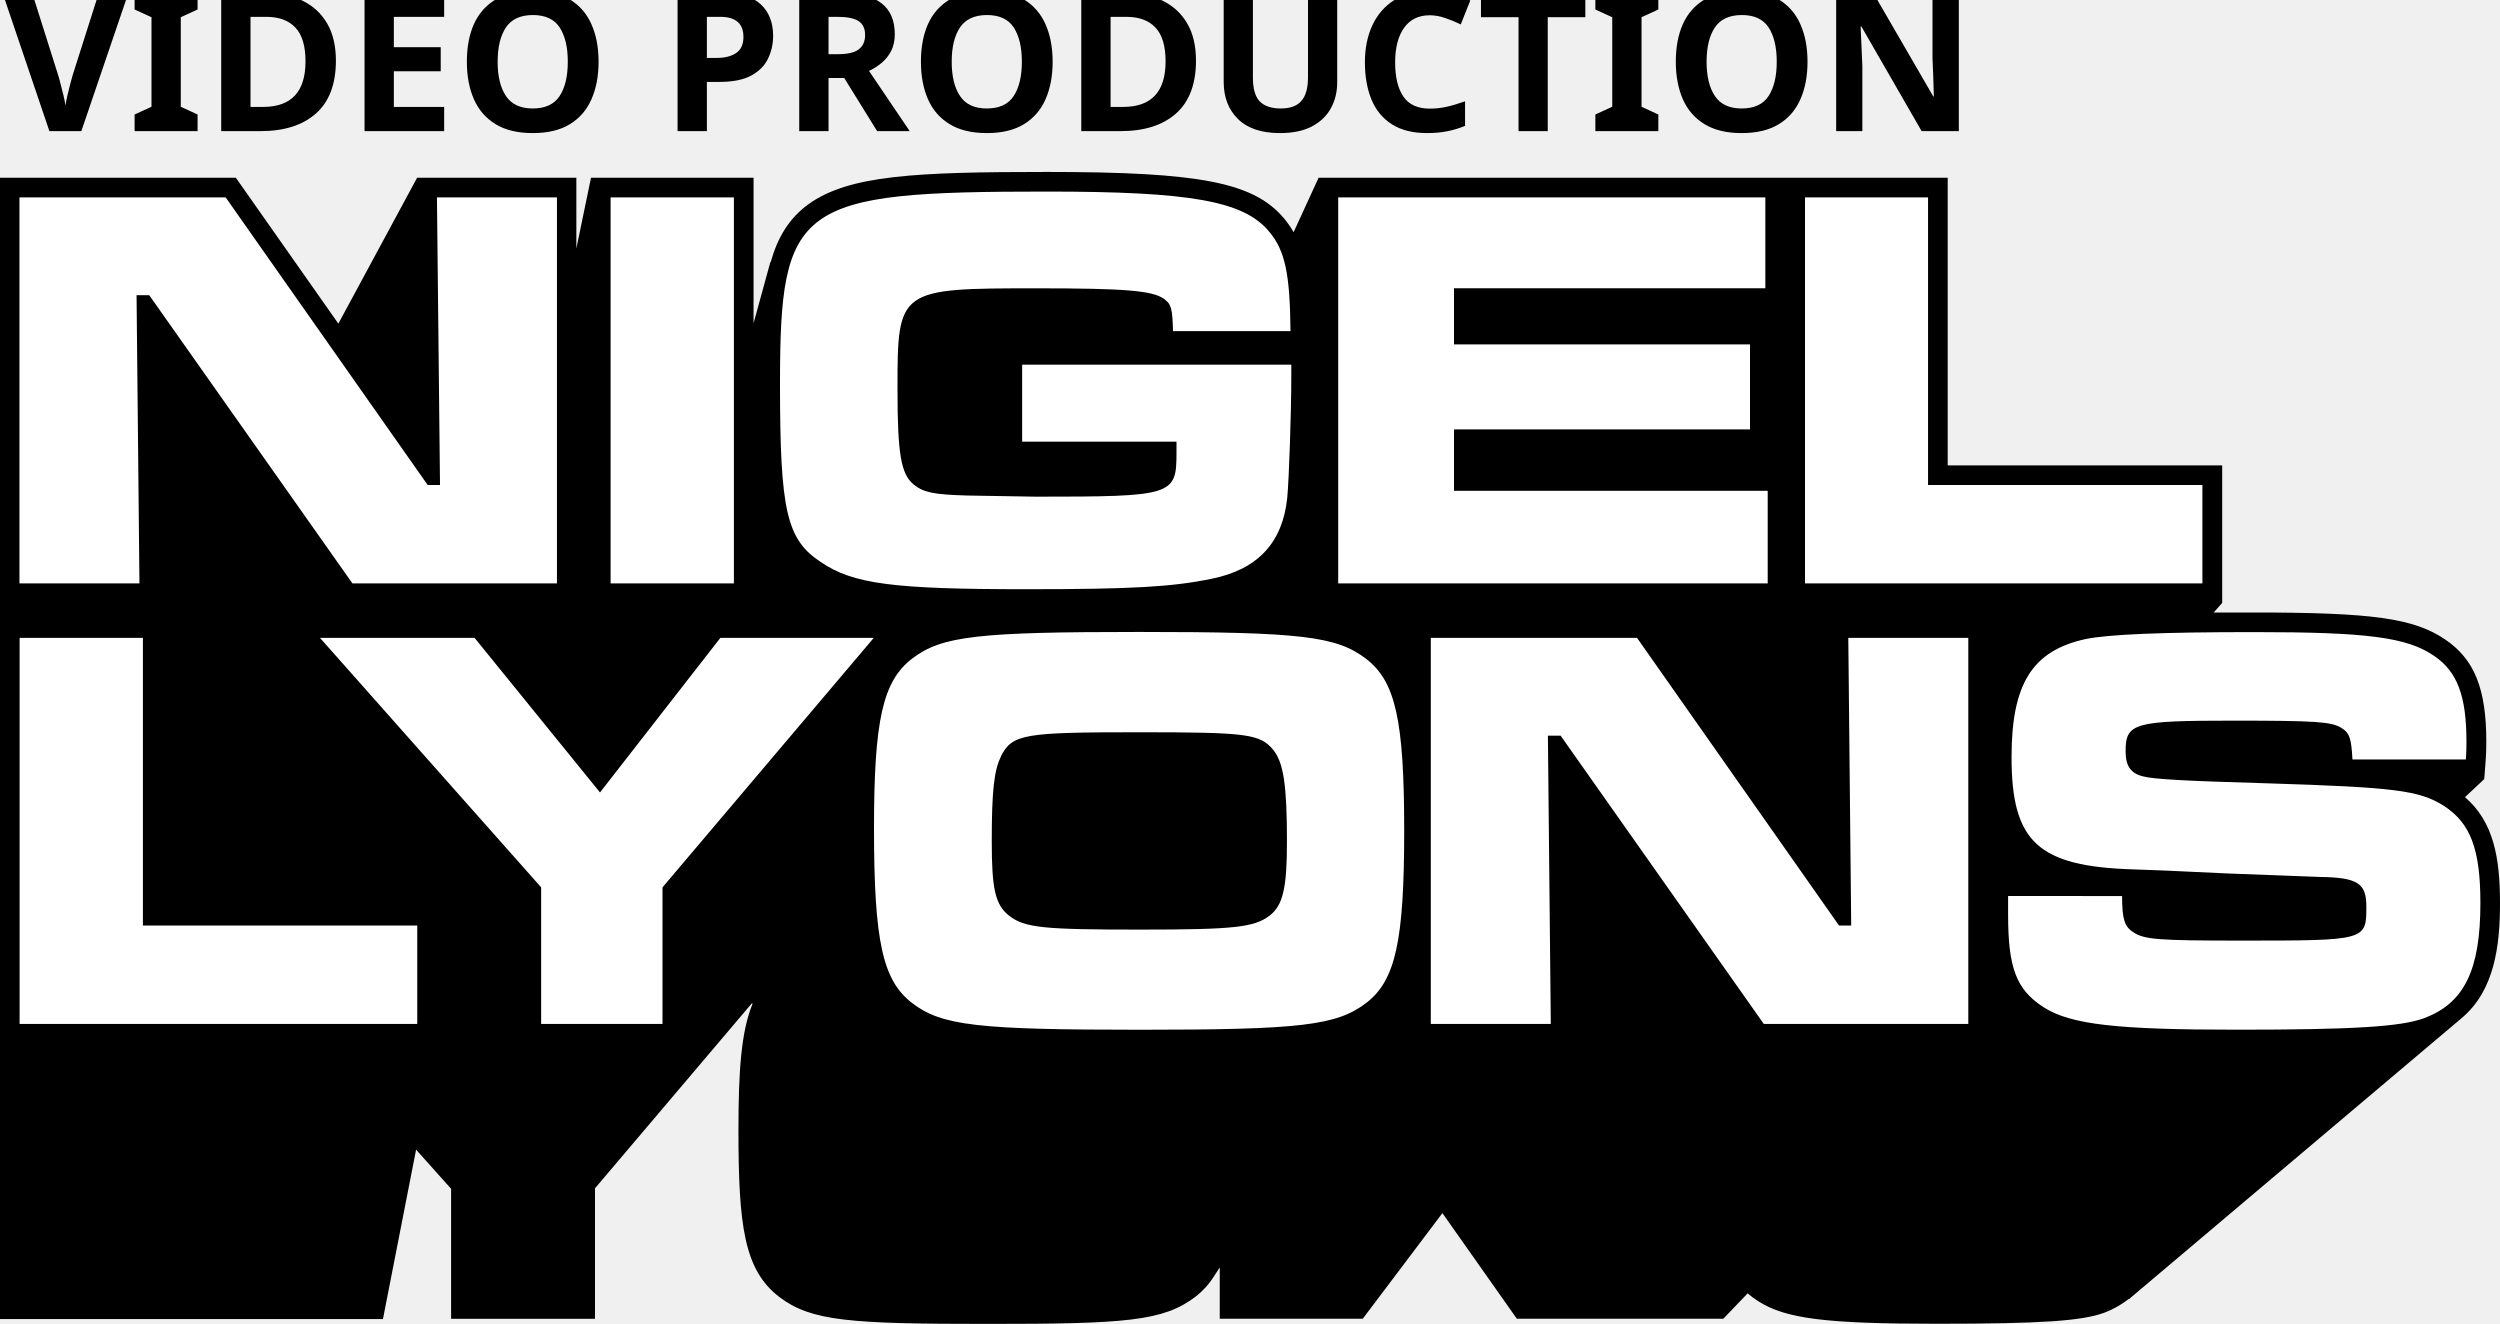
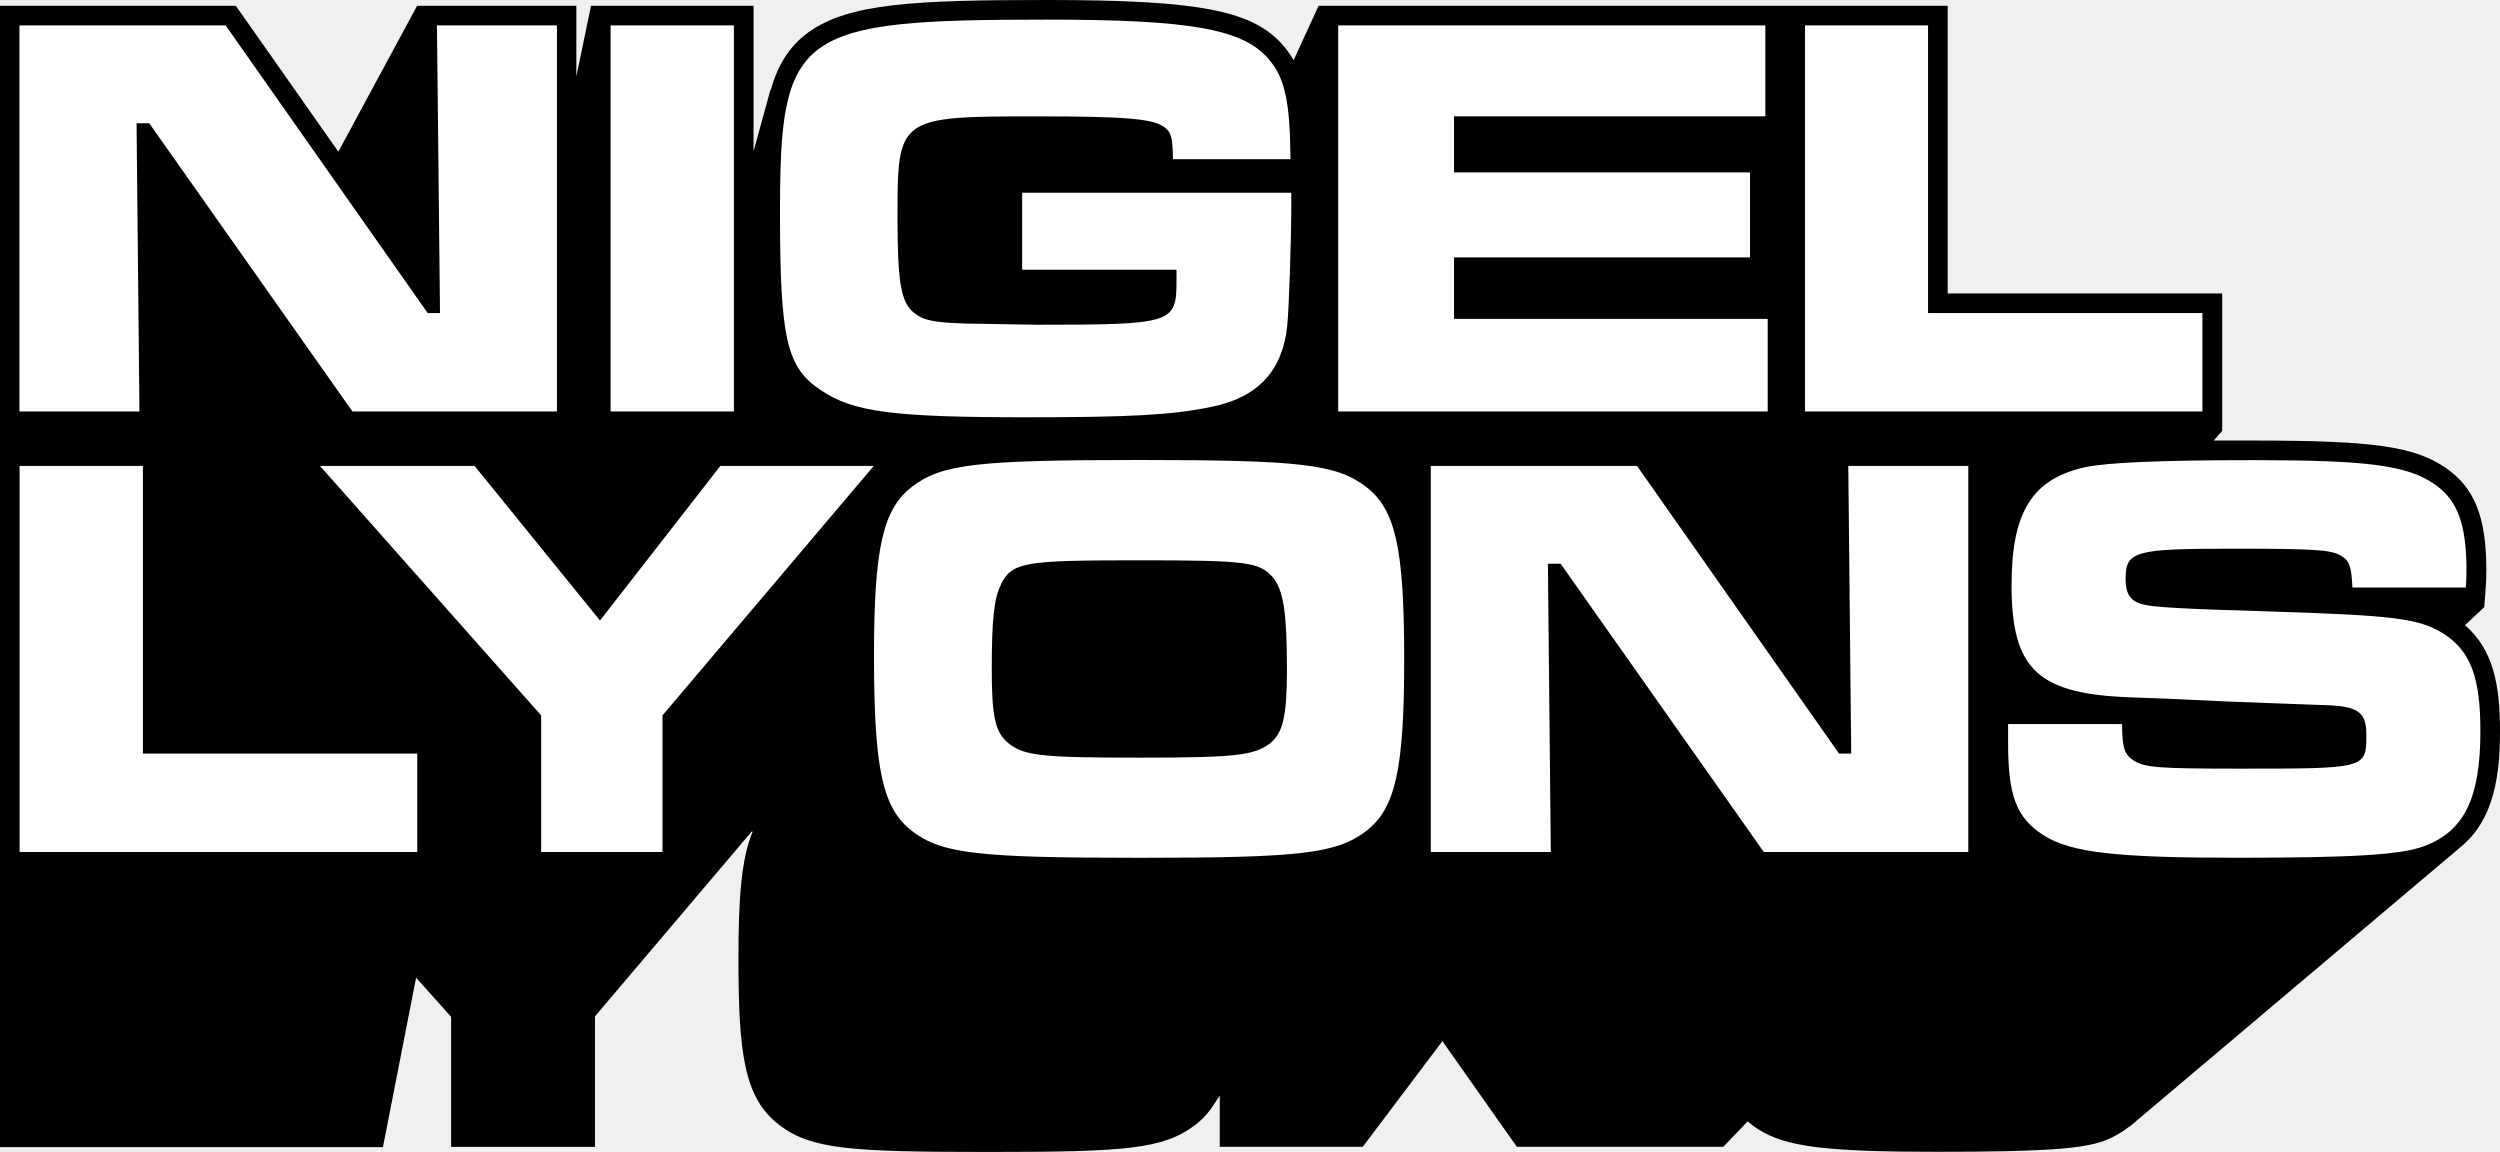
- <svg xmlns="http://www.w3.org/2000/svg" class="logo" aria-labelledby="logo-title logo-desc" role="img" viewBox="0 0 500 264.784">
-   <defs>
-     <style>.cls-1{fill:#fff}</style>
+ <svg xmlns="http://www.w3.org/2000/svg" class="logo" aria-labelledby="logo-title logo-desc" role="img" viewBox="0 0 500 230.39" version="1.1" id="svg106" width="500" height="230.39">
+   <defs id="defs94">
+     <style id="style92">.cls-1{fill:#fff}</style>
  </defs>
-   <path d="M500 180.6c0-9.09-1.29-16.24-7-21.17l3.85-3.62.28-3.62c.09-1.1.13-2.41.13-3.89 0-10.54-2.38-16.45-8.21-20.39-6.24-4.25-14.46-5.41-38.2-5.41h-8.11l1.7-1.93V93.08h-54.9V35.55H263.72l-5 10.89a18.3 18.3 0 0 0-1.85-2.68c-6.05-7.26-16.69-9.37-47.46-9.37-26.36 0-39.66.64-47.74 6.47-3.89 2.82-6.15 6.66-7.52 11.53h-.07l-3.37 12.26v-29.1H118.2l-2.93 14.15V35.55H83.42L67.67 64.73l-20.5-29.18H0v228.26h76.59l6.63-33.88 7 7.83v26H119v-26.1l31.37-37 .15.08c-2.29 5.57-2.83 13.46-2.83 25.3 0 19.09 1.13 27.94 8.14 33.33 6.39 4.88 14.11 5.41 41.82 5.41 27.38 0 35-.53 41.41-5.41a15.84 15.84 0 0 0 3.81-4.23l1.08-1.64v10.25h28.6l15.93-21.13 14.89 21.13h41.29l4.87-5.08a17.06 17.06 0 0 0 2.13 1.58c5.47 3.49 13.46 4.5 35.61 4.5 21 0 29.16-.54 33.7-2.25a18.27 18.27 0 0 0 4.76-2.7h.09l66.5-56.17c6.62-5.54 7.68-14.55 7.68-23.03z" />
-   <g fill="#fff">
-     <path d="M45.13 39.474l40.41 57.53H88l-.61-57.53h24v77.21h-40.9l-40.64-57.64h-2.54l.58 57.64h-24v-77.21zM146.78 39.474v77.21h-24.66v-77.21zM258.26 72.934v2.08c0 7.64-.46 20.84-.81 24.54-.93 9-5.91 14.35-15.17 16.21-7.87 1.62-16 2.08-36.92 2.08-26.51 0-34.73-1-41.21-5.44-6.83-4.51-8.15-10.19-8.15-35.54 0-36.11 3.36-38.55 53.37-38.55 28.71 0 39.36 1.86 44.45 8 3.24 3.82 4.17 8.57 4.28 19.91h-23.5c-.11-4.51-.34-5.44-1.85-6.48-2.31-1.62-7.75-2.08-25.35-2.08-27.78 0-27.9.11-27.9 20.14 0 13.08.7 17 3.24 19.1 2 1.62 4.06 2 10.65 2.2l13.78.23c27.43 0 28.13-.23 28.13-8.8v-2.2h-30.87v-15.4zM353.07 39.474v18.18H290.8v11.22H350v17h-59.2v12.29h62.74v18.52h-85.9v-77.21zM385.61 39.474v57.53h54.87v19.68H361v-77.21zM28.58 127.58v57.53h54.87v19.68H3.92v-77.21zM94.92 127.58L120 158.49l24.07-30.91h30.68l-42.25 49.89v27.32h-24.27v-27.32L64 127.58zM273.2 131.75c5.9 4.51 7.64 12.27 7.64 34.38s-1.74 30-7.64 34.49-13.2 5.33-45.15 5.33c-32.53 0-39.71-.81-45.61-5.33s-7.64-12.27-7.64-35c0-21.53 1.74-29.4 7.64-33.91s13.08-5.32 45.38-5.32 39.47.84 45.38 5.36zm-73 19.56c-1.39 2.66-1.85 7.06-1.85 16.9 0 9.61.69 12.73 3.47 14.93 3.13 2.43 6.83 2.78 26.28 2.78 18.87 0 22.69-.46 25.81-2.78 2.67-2.08 3.48-5.44 3.48-14.81 0-11.46-.7-15.86-2.78-18.41-2.66-3.13-5.21-3.47-26.74-3.47-23.2 0-25.4.34-27.72 4.86zM327.41 127.58l40.4 57.53h2.43l-.58-57.53h24v77.21h-40.9l-40.63-57.65h-2.55l.58 57.65h-24v-77.21zM424.42 179.21c0 4.63.46 6.13 2.32 7.29 2.2 1.39 4.74 1.62 21.3 1.62 25.23 0 25.23 0 25.23-6.83 0-4.63-1.73-5.79-9.26-5.9l-18.52-.7-12.5-.58-6.25-.23c-19.1-.58-24.43-5.44-24.43-22.45 0-14.71 4.17-21.3 14.82-23.62 4.51-.93 15.16-1.39 33.68-1.39 22.46 0 30.56 1 36 4.75 4.63 3.12 6.48 8 6.48 17.13 0 .46 0 2.08-.12 3.59h-22.68c-.23-4.29-.57-5.33-2.31-6.37-2-1.16-4.86-1.39-21.53-1.39-19.91 0-21.53.47-21.53 6.14 0 2.89 1 4.4 3.47 5 2.08.57 8.45.92 24.77 1.39 25.47.8 30.45 1.38 35.42 4.51 5.33 3.47 7.3 8.68 7.3 19.45 0 13.42-3.24 20-11.23 23-4.63 1.74-14.36 2.32-37.39 2.32-24 0-33.34-1-38.78-4.52s-7.06-7.87-7.06-18.52v-3.7z" class="cls-1" />
+   <path d="m 500,146.21 c 0,-9.09 -1.29,-16.24 -7,-21.17 l 3.85,-3.62 0.28,-3.62 c 0.09,-1.1 0.13,-2.41 0.13,-3.89 0,-10.54 -2.38,-16.45 -8.21,-20.39 -6.24,-4.25 -14.46,-5.41 -38.2,-5.41 h -8.11 l 1.7,-1.93 V 58.69 h -54.9 V 1.16 H 263.72 l -5,10.89 A 18.3,18.3 0 0 0 256.87,9.37 C 250.82,2.11 240.18,0 209.41,0 183.05,0 169.75,0.64 161.67,6.47 157.78,9.29 155.52,13.13 154.15,18 h -0.07 l -3.37,12.26 V 1.16 H 118.2 l -2.93,14.15 V 1.16 H 83.42 L 67.67,30.34 47.17,1.16 H 0 v 228.26 h 76.59 l 6.63,-33.88 7,7.83 v 26 H 119 v -26.1 l 31.37,-37 0.15,0.08 c -2.29,5.57 -2.83,13.46 -2.83,25.3 0,19.09 1.13,27.94 8.14,33.33 6.39,4.88 14.11,5.41 41.82,5.41 27.38,0 35,-0.53 41.41,-5.41 a 15.84,15.84 0 0 0 3.81,-4.23 l 1.08,-1.64 v 10.25 h 28.6 l 15.93,-21.13 14.89,21.13 h 41.29 l 4.87,-5.08 a 17.06,17.06 0 0 0 2.13,1.58 c 5.47,3.49 13.46,4.5 35.61,4.5 21,0 29.16,-0.54 33.7,-2.25 a 18.27,18.27 0 0 0 4.76,-2.7 h 0.09 l 66.5,-56.17 c 6.62,-5.54 7.68,-14.55 7.68,-23.03 z" id="path96" />
+   <g id="g100" style="fill:#ffffff" transform="translate(0,-34.39)">
+     <path d="m 45.13,39.474 40.41,57.53 H 88 l -0.61,-57.53 h 24 v 77.21 H 70.49 L 29.85,59.044 h -2.54 l 0.58,57.64 h -24 v -77.21 z m 101.65,0 v 77.21 h -24.66 v -77.21 z m 111.48,33.46 v 2.08 c 0,7.64 -0.46,20.84 -0.81,24.54 -0.93,9 -5.91,14.35 -15.17,16.21 -7.87,1.62 -16,2.08 -36.92,2.08 -26.51,0 -34.73,-1 -41.21,-5.44 -6.83,-4.51 -8.15,-10.19 -8.15,-35.54 0,-36.11 3.36,-38.55 53.37,-38.55 28.71,0 39.36,1.86 44.45,8 3.24,3.82 4.17,8.57 4.28,19.91 h -23.5 c -0.11,-4.51 -0.34,-5.44 -1.85,-6.48 -2.31,-1.62 -7.75,-2.08 -25.35,-2.08 -27.78,0 -27.9,0.11 -27.9,20.14 0,13.08 0.7,17 3.24,19.1 2,1.62 4.06,2 10.65,2.2 l 13.78,0.23 c 27.43,0 28.13,-0.23 28.13,-8.8 v -2.2 h -30.87 v -15.4 z m 94.81,-33.46 v 18.18 H 290.8 v 11.22 H 350 v 17 h -59.2 v 12.29 h 62.74 v 18.52 h -85.9 v -77.21 z m 32.54,0 v 57.53 h 54.87 v 19.68 H 361 V 39.474 Z M 28.58,127.58 v 57.53 h 54.87 v 19.68 H 3.92 v -77.21 z m 66.34,0 25.08,30.91 24.07,-30.91 h 30.68 l -42.25,49.89 v 27.32 H 108.23 V 177.47 L 64,127.58 Z m 178.28,4.17 c 5.9,4.51 7.64,12.27 7.64,34.38 0,22.11 -1.74,30 -7.64,34.49 -5.9,4.49 -13.2,5.33 -45.15,5.33 -32.53,0 -39.71,-0.81 -45.61,-5.33 -5.9,-4.52 -7.64,-12.27 -7.64,-35 0,-21.53 1.74,-29.4 7.64,-33.91 5.9,-4.51 13.08,-5.32 45.38,-5.32 32.3,0 39.47,0.84 45.38,5.36 z m -73,19.56 c -1.39,2.66 -1.85,7.06 -1.85,16.9 0,9.61 0.69,12.73 3.47,14.93 3.13,2.43 6.83,2.78 26.28,2.78 18.87,0 22.69,-0.46 25.81,-2.78 2.67,-2.08 3.48,-5.44 3.48,-14.81 0,-11.46 -0.7,-15.86 -2.78,-18.41 -2.66,-3.13 -5.21,-3.47 -26.74,-3.47 -23.2,0 -25.4,0.34 -27.72,4.86 z m 127.21,-23.73 40.4,57.53 h 2.43 l -0.58,-57.53 h 24 v 77.21 h -40.9 l -40.63,-57.65 h -2.55 l 0.58,57.65 h -24 v -77.21 z m 97.01,51.63 c 0,4.63 0.46,6.13 2.32,7.29 2.2,1.39 4.74,1.62 21.3,1.62 25.23,0 25.23,0 25.23,-6.83 0,-4.63 -1.73,-5.79 -9.26,-5.9 l -18.52,-0.7 -12.5,-0.58 -6.25,-0.23 c -19.1,-0.58 -24.43,-5.44 -24.43,-22.45 0,-14.71 4.17,-21.3 14.82,-23.62 4.51,-0.93 15.16,-1.39 33.68,-1.39 22.46,0 30.56,1 36,4.75 4.63,3.12 6.48,8 6.48,17.13 0,0.46 0,2.08 -0.12,3.59 h -22.68 c -0.23,-4.29 -0.57,-5.33 -2.31,-6.37 -2,-1.16 -4.86,-1.39 -21.53,-1.39 -19.91,0 -21.53,0.47 -21.53,6.14 0,2.89 1,4.4 3.47,5 2.08,0.57 8.45,0.92 24.77,1.39 25.47,0.8 30.45,1.38 35.42,4.51 5.33,3.47 7.3,8.68 7.3,19.45 0,13.42 -3.24,20 -11.23,23 -4.63,1.74 -14.36,2.32 -37.39,2.32 -24,0 -33.34,-1 -38.78,-4.52 -5.44,-3.52 -7.06,-7.87 -7.06,-18.52 v -3.7 z" class="cls-1" id="path98" style="fill:#ffffff" />
  </g>
-   <text style="line-height:1.25" x=".504" y="26.228" font-family="'Microgramma D Extended'" font-size="38.742" font-weight="bold" letter-spacing="0" word-spacing="0">
-     <tspan x=".504" y="26.228">VIDEO PRODUCTION</tspan>
-   </text>
</svg>
